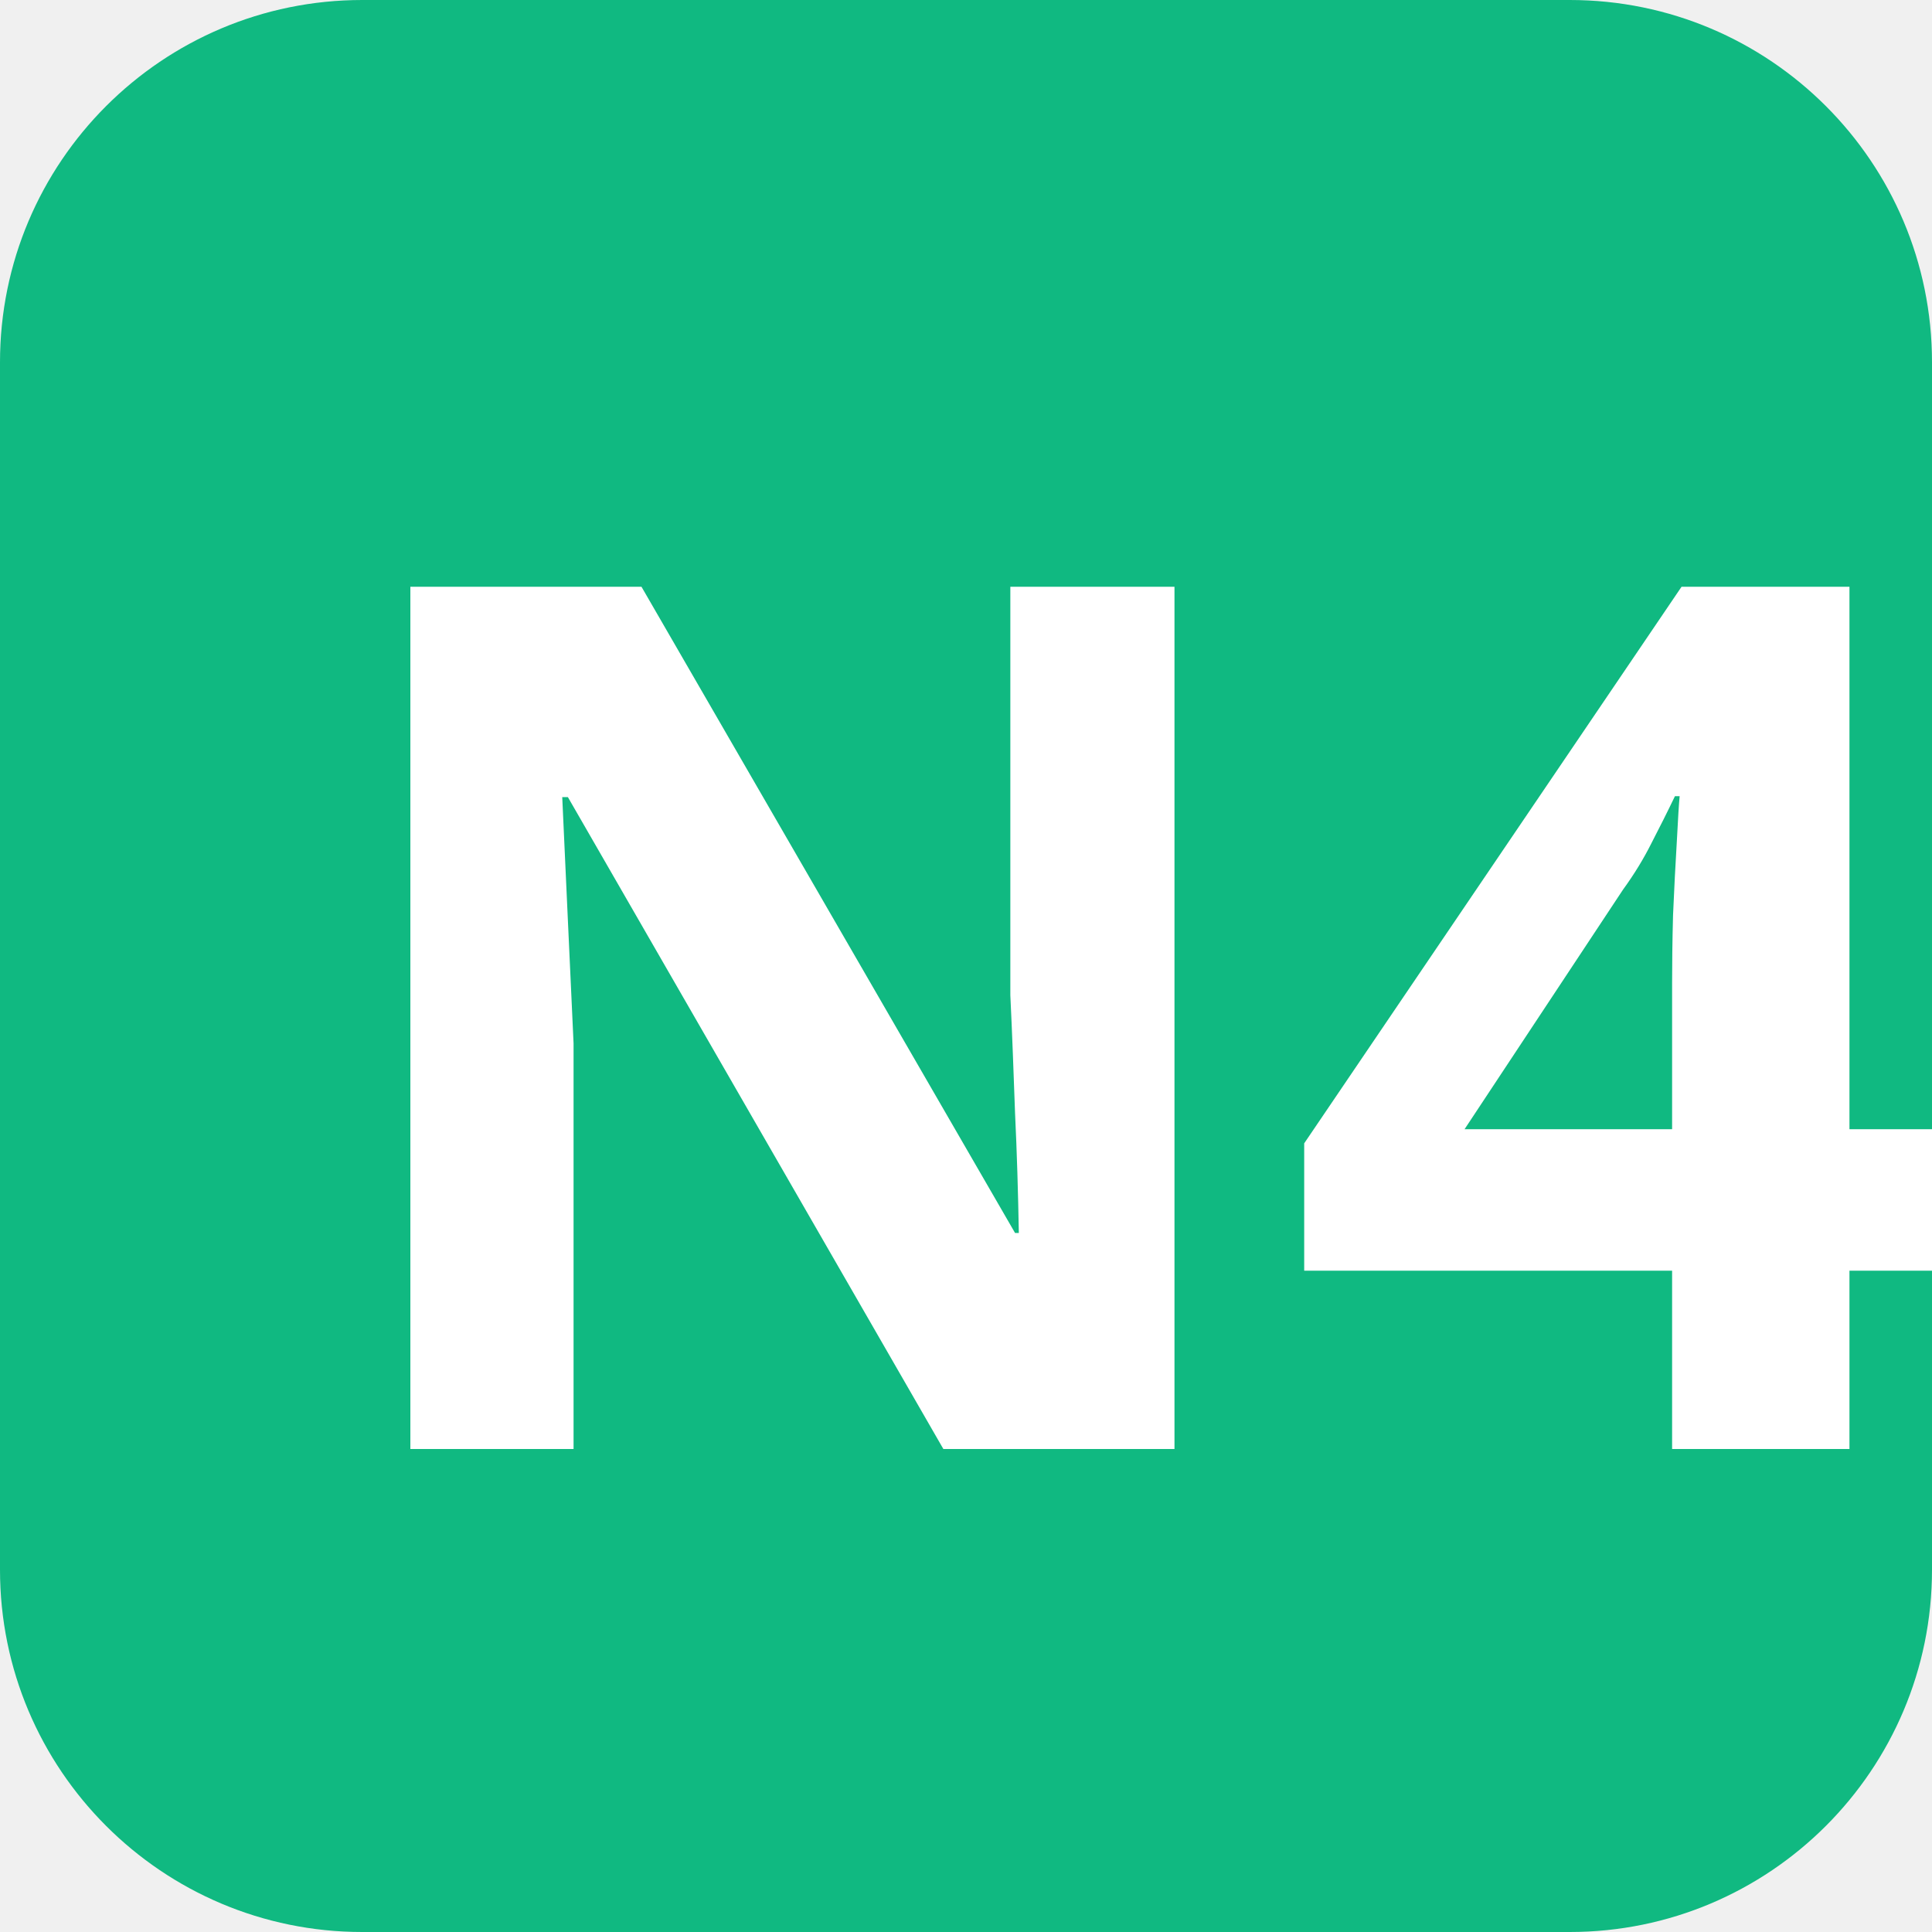
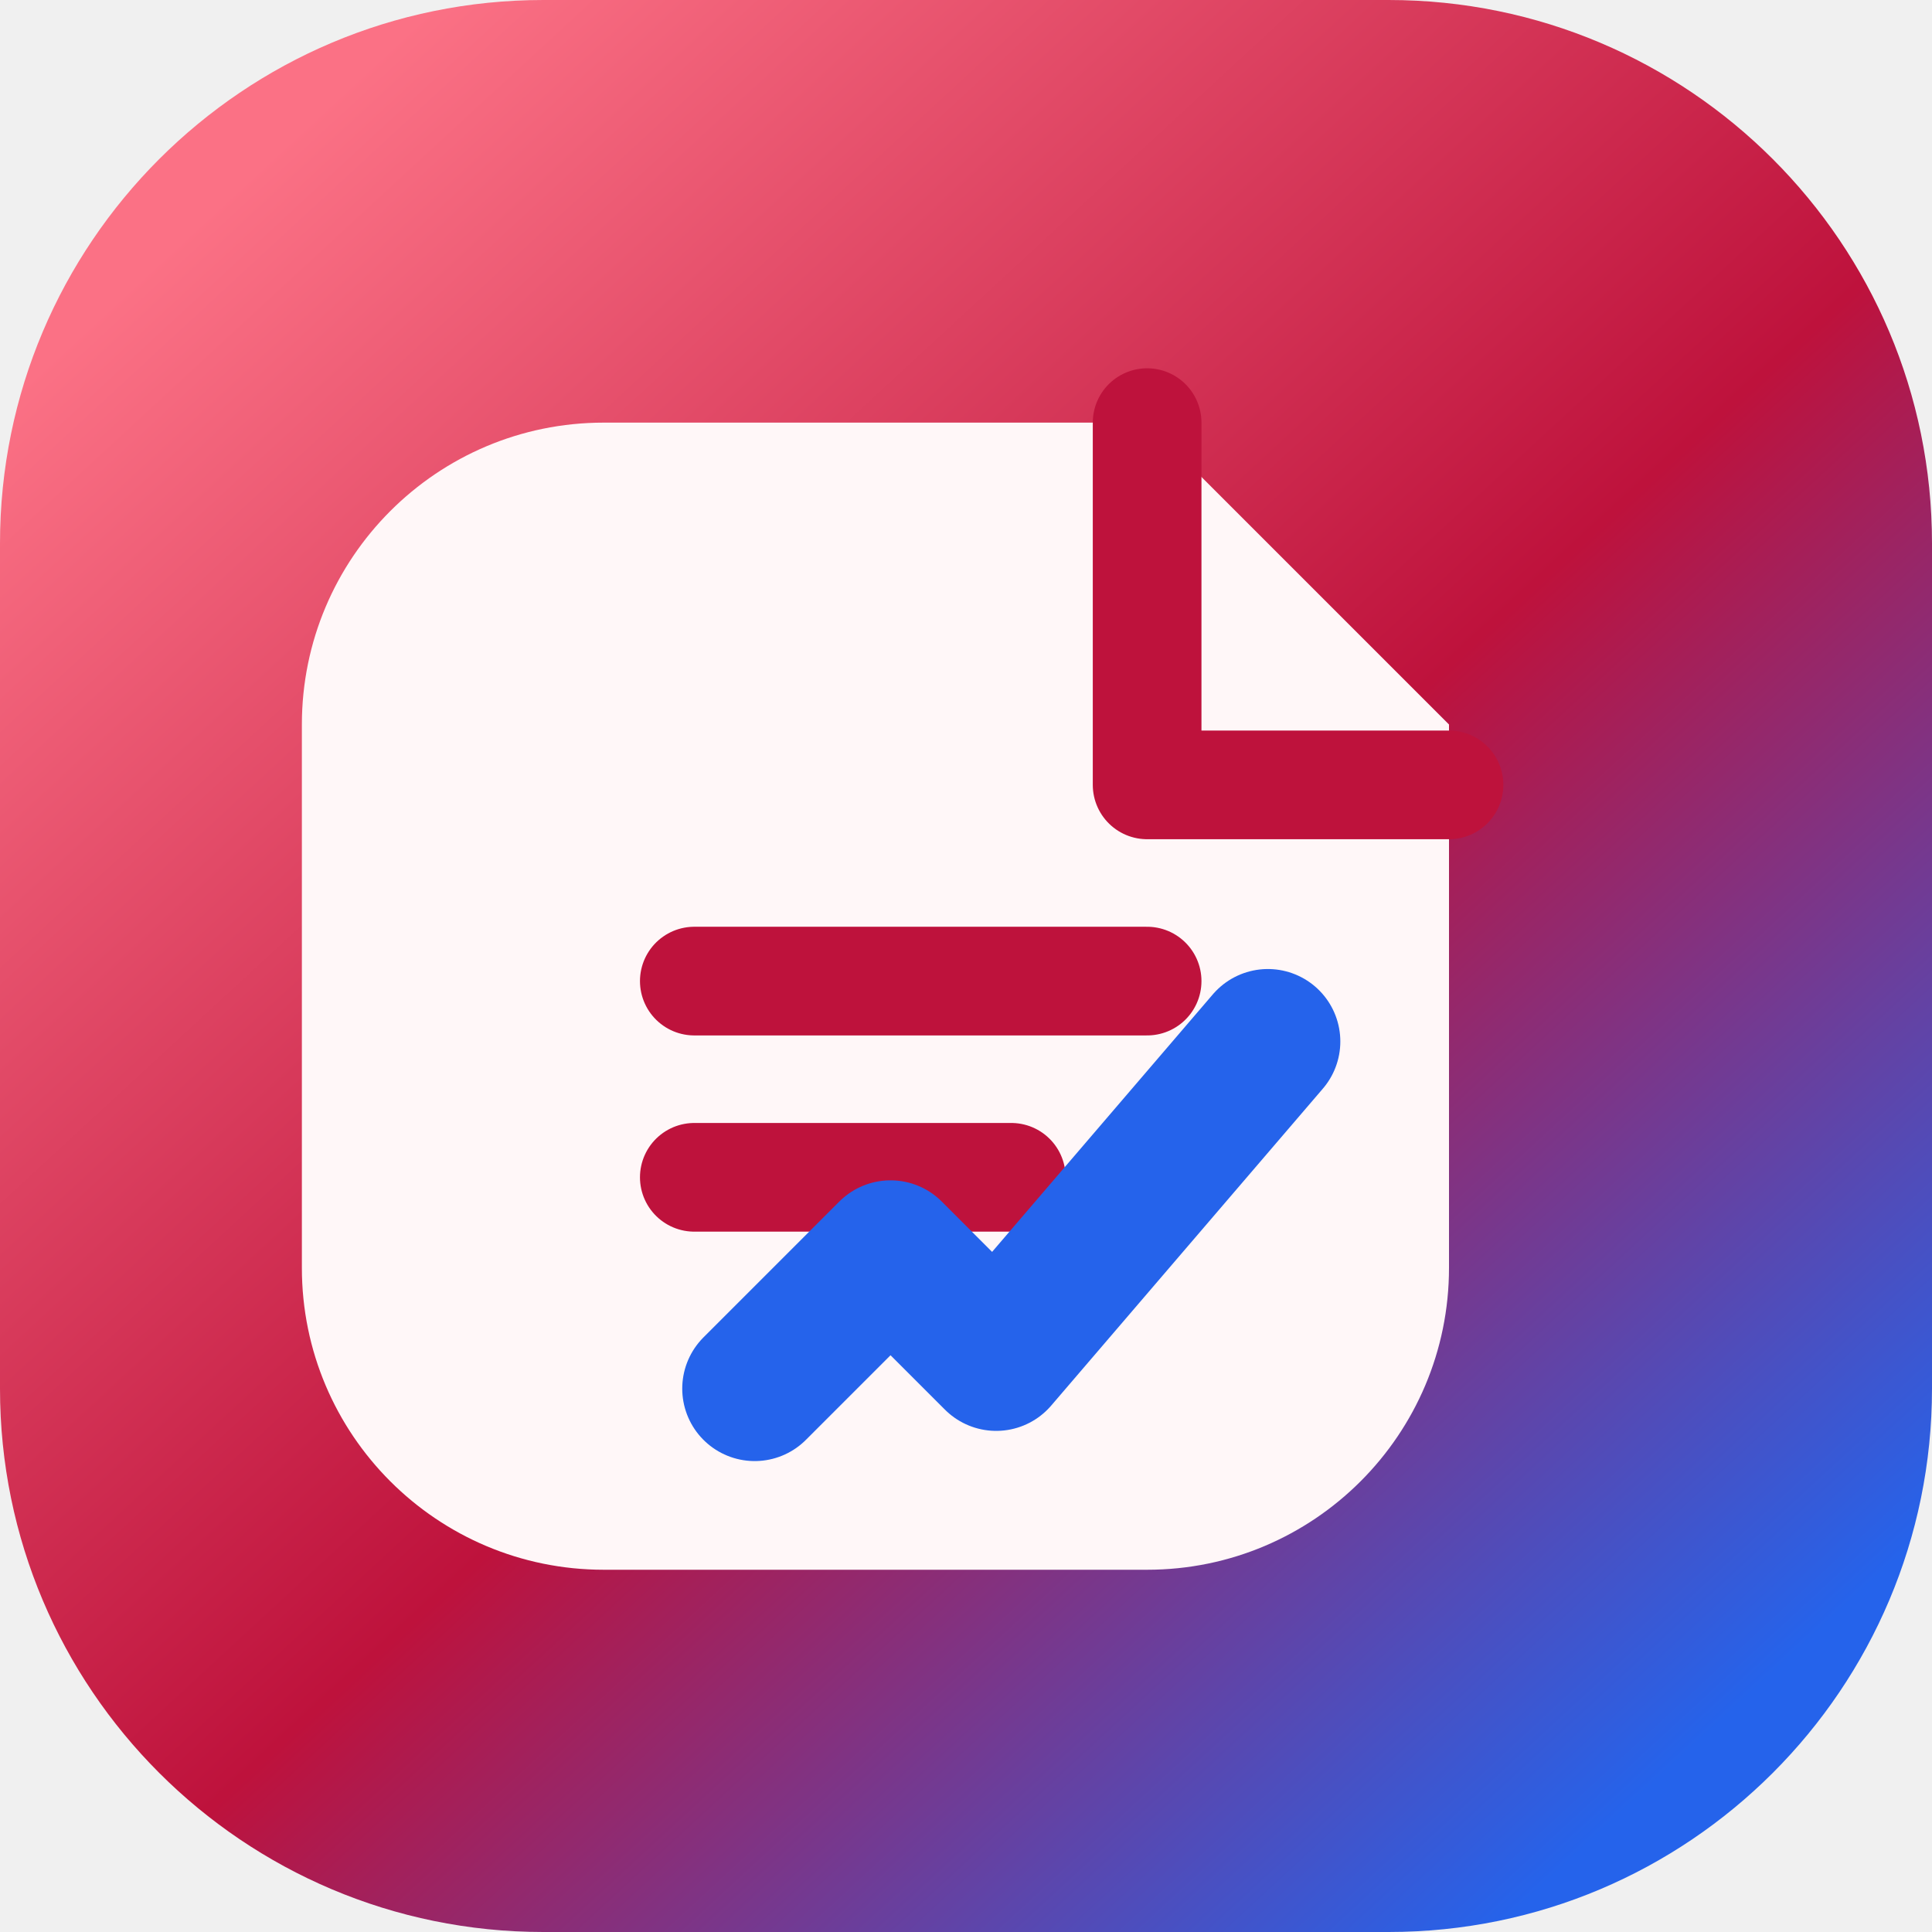
- <svg xmlns="http://www.w3.org/2000/svg" viewBox="0 0 32 32">
-   <rect width="32" height="32" rx="6" fill="#10b981" />
-   <text x="5" y="24" font-family="system-ui, sans-serif" font-size="20" font-weight="bold" fill="white">N4</text>
+ <svg xmlns="http://www.w3.org/2000/svg" viewBox="0 0 32 32" fill="none">
+   <defs>
+     <linearGradient id="favicon-gradient" x1="4" y1="3" x2="28" y2="29" gradientUnits="userSpaceOnUse">
+       <stop offset="0" stop-color="#FB7185" />
+       <stop offset="0.55" stop-color="#BE123C" />
+       <stop offset="1" stop-color="#2563EB" />
+     </linearGradient>
+   </defs>
+   <rect width="32" height="32" rx="9" fill="url(#favicon-gradient)" />
+   <path d="M10 7H19L24 12V21C24 23.761 21.761 26 19 26H10C7.239 26 5 23.761 5 21V12C5 9.239 7.239 7 10 7Z" fill="#FFF7F8" />
+   <path d="M19 7V13H24" stroke="#BE123C" stroke-width="1.8" stroke-linecap="round" stroke-linejoin="round" />
+   <path d="M11.5 16.25H19" stroke="#BE123C" stroke-width="1.8" stroke-linecap="round" />
+   <path d="M11.5 19.5H16.75" stroke="#BE123C" stroke-width="1.8" stroke-linecap="round" />
+   <path d="M12.5 23L14.75 20.75L16.5 22.5L21 17.25" stroke="#2563EB" stroke-width="2.4" stroke-linecap="round" stroke-linejoin="round" />
</svg>
